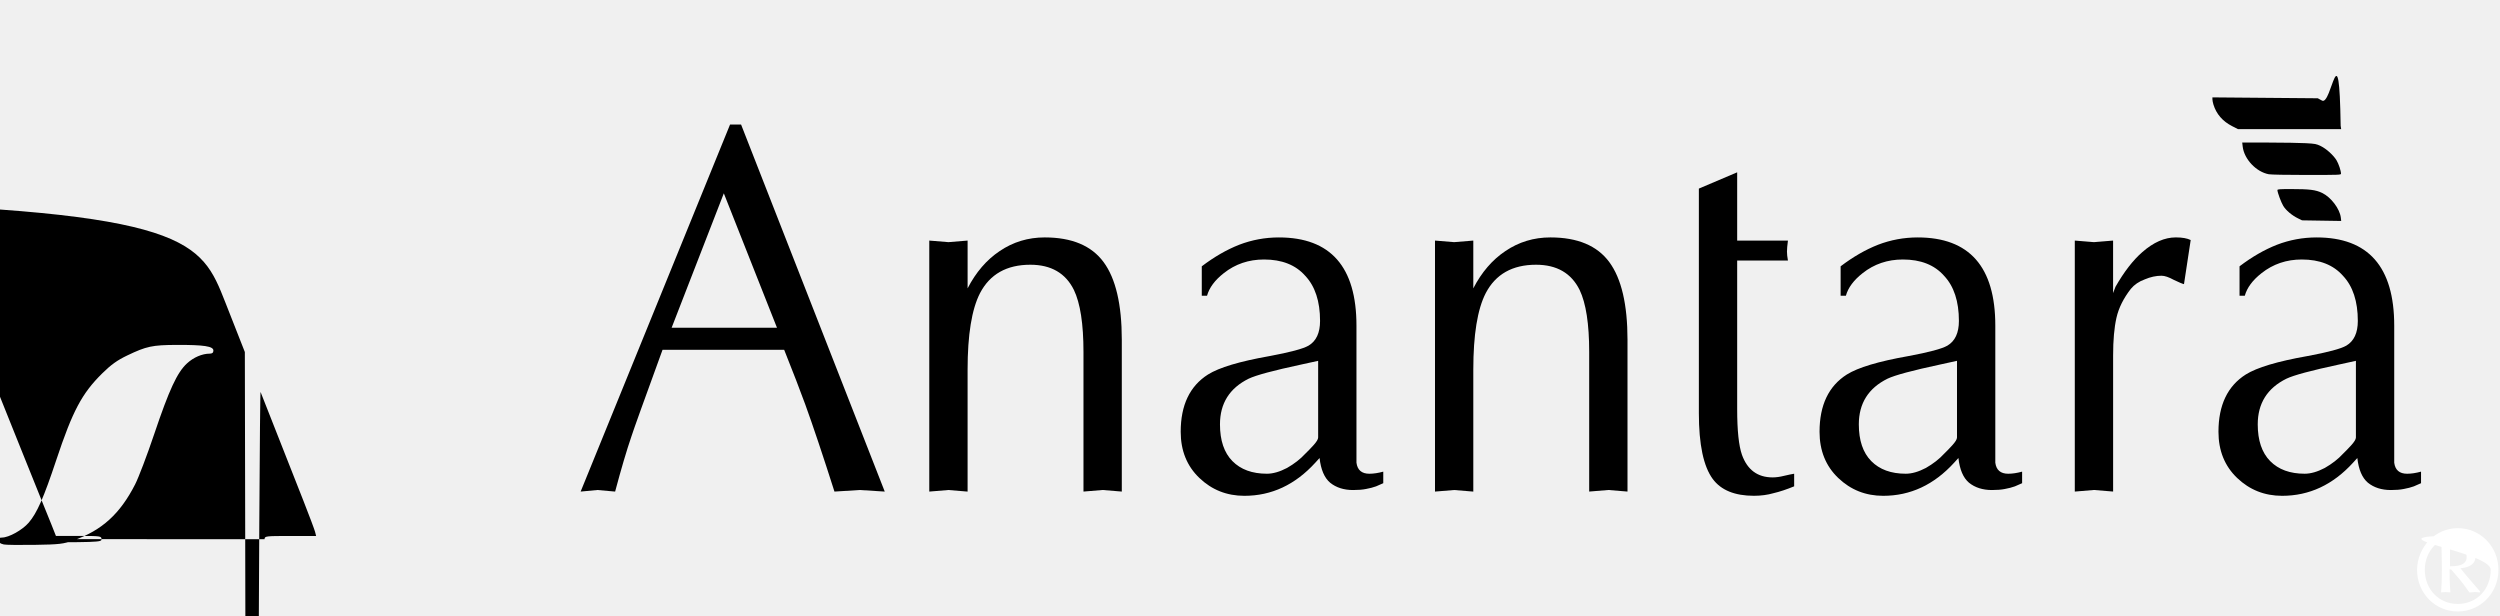
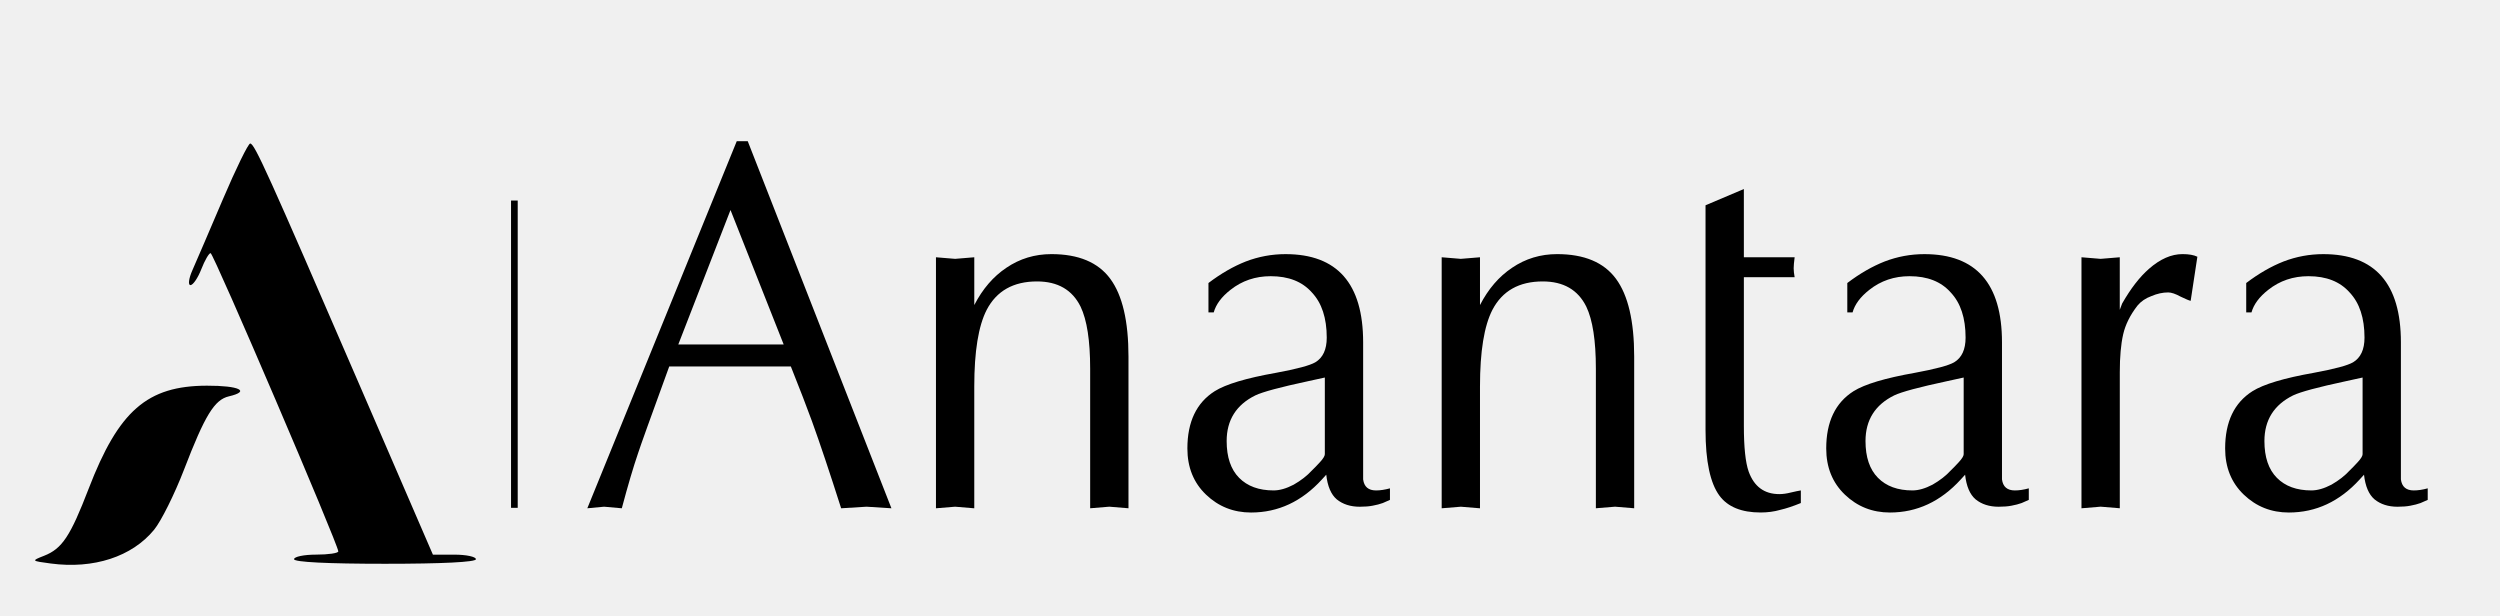
<svg xmlns="http://www.w3.org/2000/svg" width="191" height="47" viewBox="0 0 191 47" fill="none" version="1.1" id="svg11047" xml:space="preserve">
  <defs id="defs11051" />
-   <path d="m 187.18,41.928 c 0,0.485 0,0.909 0,1.334 0.385,0 1.273,0 1.273,-0.697 0,-0.637 -0.681,-0.637 -1.273,-0.637 z m 2.28,3.334 c -0.119,0 -0.208,-0.03 -0.356,-0.03 -0.118,0 -0.237,0.03 -0.444,0.03 -0.592,-0.879 -1.066,-1.364 -1.392,-1.758 h -0.118 c 0,0.546 0,0.97 0.059,1.758 -0.148,0 -0.207,-0.03 -0.385,-0.03 -0.177,0 -0.237,0.03 -0.325,0.03 0.029,-0.394 0.059,-0.818 0.059,-1.879 0,-0.909 -0.03,-1.334 -0.03,-1.728 0.267,0 0.444,0 0.859,0 0.859,0 1.747,0 1.747,0.849 0,0.758 -0.8,0.879 -1.155,0.909 0.237,0.333 1.303,1.546 1.51,1.788 z m -1.688,-4.335 c -1.421,0 -2.517,1.152 -2.517,2.607 0,1.485 1.066,2.607 2.517,2.607 1.451,0 2.517,-1.122 2.517,-2.607 0.029,-1.425 -10.007,-2.607 -2.517,-2.607 z m 0,-0.576 c 1.747,0 3.109,1.425 3.109,3.183 0,1.789 -1.392,3.183 -3.109,3.183 -1.718,0 -3.109,-1.394 -3.109,-3.183 0.029,-1.788 1.421,-3.183 3.109,-3.183 z" fill="#FFFEF2" id="path11045" style="fill:#ffffff" />
-   <g aria-label="Anantara" transform="matrix(0.9549775,0,0,1.047145,2,0)" id="text11172" style="font-size:38.313px;font-family:Montserrat;-inkscape-font-specification:Montserrat;text-align:center;text-anchor:middle;fill:#000000;stroke-width:0">
+   <g aria-label="Anantara" transform="matrix(0.9549775,0,0,1.047145,2.510368,1.275921)" id="text11172" style="font-size:38.313px;font-family:Montserrat;-inkscape-font-specification:Montserrat;text-align:center;text-anchor:middle;fill:#000000;stroke-width:0">
    <path d="m 57.193,9.085 11.494,26.781 -1.992,-0.115 -2.031,0.115 Q 63.285,31.92 62.327,29.506 61.714,27.973 60.641,25.521 h -9.731 q -2.222,5.555 -2.49,6.322 -0.575,1.533 -1.303,4.023 L 45.699,35.751 44.358,35.866 56.312,9.085 Z m 2.873,14.827 -4.253,-9.808 -4.176,9.808 z" style="font-family:Optima;-inkscape-font-specification:'Optima weight=550';fill:#000000" id="path971" />
    <path d="M 72.25,35.866 V 17.552 l 1.533,0.115 1.533,-0.115 v 3.486 q 0.996,-1.762 2.567,-2.72 1.609,-0.996 3.601,-0.996 3.257,0 4.712,1.801 1.456,1.801 1.456,5.67 v 11.072 l -1.533,-0.115 -1.533,0.115 V 25.675 q 0,-3.065 -0.766,-4.521 -0.996,-1.839 -3.486,-1.839 -2.835,0 -4.023,2.069 -0.996,1.762 -0.996,5.594 v 8.889 L 73.782,35.751 Z" style="font-family:Optima;-inkscape-font-specification:'Optima weight=550';fill:#000000" id="path973" />
    <path d="m 106.425,23.759 v 8.889 q 0,0.575 0,1.111 0.115,0.805 1.034,0.805 0.498,0 1.111,-0.153 v 0.843 q -0.192,0.077 -0.575,0.23 -0.345,0.115 -0.805,0.192 -0.421,0.077 -1.034,0.077 -1.111,0 -1.839,-0.536 -0.69,-0.536 -0.843,-1.801 l -0.345,0.345 q -2.414,2.414 -5.67,2.414 -2.107,0 -3.601,-1.303 -1.494,-1.303 -1.494,-3.372 0,-2.912 2.184,-4.176 1.341,-0.766 4.904,-1.341 2.49,-0.421 3.142,-0.766 0.919,-0.498 0.919,-1.801 0,-2.146 -1.188,-3.295 -1.149,-1.188 -3.295,-1.188 -1.839,0 -3.218,0.996 -1.073,0.766 -1.341,1.647 H 94.05 V 19.43 q 1.494,-1.034 2.988,-1.571 1.533,-0.536 3.18,-0.536 6.207,0 6.207,6.437 z m -3.065,8.161 v -5.594 l -1.341,0.268 q -3.333,0.651 -4.214,1.034 -2.299,1.034 -2.299,3.333 0,1.762 0.996,2.682 0.996,0.92 2.759,0.92 0.728,0 1.609,-0.421 0.881,-0.46 1.456,-1.034 0.306,-0.268 0.651,-0.613 0.383,-0.383 0.383,-0.575 z" style="font-family:Optima;-inkscape-font-specification:'Optima weight=550';fill:#000000" id="path975" />
    <path d="M 112.708,35.866 V 17.552 l 1.532,0.115 1.533,-0.115 v 3.486 q 0.996,-1.762 2.567,-2.72 1.609,-0.996 3.601,-0.996 3.257,0 4.712,1.801 1.456,1.801 1.456,5.67 v 11.072 l -1.532,-0.115 -1.533,0.115 V 25.675 q 0,-3.065 -0.766,-4.521 -0.996,-1.839 -3.486,-1.839 -2.835,0 -4.023,2.069 -0.996,1.762 -0.996,5.594 v 8.889 l -1.533,-0.115 z" style="font-family:Optima;-inkscape-font-specification:'Optima weight=550';fill:#000000" id="path977" />
-     <path d="m 133.818,13.76 3.065,-1.188 v 4.981 h 4.061 q -0.077,0.536 -0.077,0.805 0,0.268 0.077,0.651 h -4.061 v 9.616 1.226 q 0,2.337 0.383,3.333 0.651,1.647 2.452,1.647 0.421,0 0.919,-0.115 0.536,-0.115 0.805,-0.153 v 0.92 q -0.92,0.345 -1.647,0.498 -0.728,0.192 -1.571,0.192 -2.299,0 -3.295,-1.226 -1.111,-1.379 -1.111,-4.789 V 190.008 h -2.375 q 0.077,-0.23 0.077,-0.728 0,-0.46 -0.077,-0.728 h 2.375 z" style="font-family:Optima;-inkscape-font-specification:'Optima weight=550';fill:#000000" id="path979" />
+     <path id="path979" style="font-family:Optima;-inkscape-font-specification:'Optima weight=550';fill:#000000" d="m 136.883,12.573 -3.066,1.186 v 16.399 c 0,2.273 0.372,3.868 1.113,4.788 0.664,0.817 1.762,1.227 3.295,1.227 0.562,0 1.085,-0.064 1.571,-0.192 0.485,-0.102 1.033,-0.268 1.646,-0.498 v -0.92 c -0.179,0.026 -0.446,0.076 -0.804,0.153 -0.332,0.077 -0.639,0.116 -0.92,0.116 -1.2,0 -2.018,-0.551 -2.452,-1.649 -0.255,-0.664 -0.382,-1.775 -0.382,-3.333 v -1.225 -9.617 h 4.062 c -0.051,-0.255 -0.078,-0.472 -0.078,-0.651 0,-0.179 0.027,-0.446 0.078,-0.804 h -4.062 z" />
    <path d="m 157.534,23.759 v 8.889 q 0,0.575 0,1.111 0.115,0.805 1.034,0.805 0.498,0 1.111,-0.153 v 0.843 q -0.192,0.077 -0.575,0.23 -0.345,0.115 -0.805,0.192 -0.421,0.077 -1.034,0.077 -1.111,0 -1.839,-0.536 -0.69,-0.536 -0.843,-1.801 l -0.345,0.345 q -2.414,2.414 -5.67,2.414 -2.107,0 -3.601,-1.303 -1.494,-1.303 -1.494,-3.372 0,-2.912 2.184,-4.176 1.341,-0.766 4.904,-1.341 2.49,-0.421 3.142,-0.766 0.919,-0.498 0.919,-1.801 0,-2.146 -1.188,-3.295 -1.149,-1.188 -3.295,-1.188 -1.839,0 -3.218,0.996 -1.073,0.766 -1.341,1.647 h -0.421 V 19.43 q 1.494,-1.034 2.988,-1.571 1.533,-0.536 3.18,-0.536 6.207,0 6.207,6.437 z m -3.065,8.161 v -5.594 l -1.341,0.268 q -3.333,0.651 -4.214,1.034 -2.299,1.034 -2.299,3.333 0,1.762 0.996,2.682 0.996,0.92 2.759,0.92 0.728,0 1.609,-0.421 0.881,-0.46 1.456,-1.034 0.306,-0.268 0.651,-0.613 0.383,-0.383 0.383,-0.575 z" style="font-family:Optima;-inkscape-font-specification:'Optima weight=550';fill:#000000" id="path981" />
    <path d="M 163.893,35.866 V 17.552 l 1.532,0.115 1.532,-0.115 v 3.831 l 0.192,-0.46 q 1.034,-1.647 2.146,-2.529 1.341,-1.073 2.682,-1.073 0.766,0 1.188,0.192 l -0.536,3.218 q -0.192,-0.038 -0.805,-0.307 -0.613,-0.307 -0.996,-0.307 -0.651,0 -1.341,0.268 -0.69,0.23 -1.111,0.69 -0.881,1.034 -1.149,2.107 -0.268,1.073 -0.268,2.759 v 9.923 l -1.532,-0.115 z" style="font-family:Optima;-inkscape-font-specification:'Optima weight=550';fill:#000000" id="path983" />
    <path d="m 189.448,23.759 v 8.889 q 0,0.575 0,1.111 0.115,0.805 1.034,0.805 0.498,0 1.111,-0.153 v 0.843 q -0.192,0.077 -0.575,0.23 -0.345,0.115 -0.805,0.192 -0.421,0.077 -1.034,0.077 -1.111,0 -1.839,-0.536 -0.69,-0.536 -0.843,-1.801 l -0.345,0.345 q -2.414,2.414 -5.67,2.414 -2.107,0 -3.601,-1.303 -1.494,-1.303 -1.494,-3.372 0,-2.912 2.184,-4.176 1.341,-0.766 4.904,-1.341 2.49,-0.421 3.142,-0.766 0.919,-0.498 0.919,-1.801 0,-2.146 -1.188,-3.295 -1.149,-1.188 -3.295,-1.188 -1.839,0 -3.218,0.996 -1.073,0.766 -1.341,1.647 h -0.421 V 19.43 q 1.494,-1.034 2.988,-1.571 1.532,-0.536 3.18,-0.536 6.207,0 6.207,6.437 z m -3.065,8.161 v -5.594 l -1.341,0.268 q -3.333,0.651 -4.214,1.034 -2.299,1.034 -2.299,3.333 0,1.762 0.996,2.682 0.996,0.92 2.759,0.92 0.728,0 1.609,-0.421 0.881,-0.46 1.456,-1.034 0.306,-0.268 0.651,-0.613 0.383,-0.383 0.383,-0.575 z" style="font-family:Optima;-inkscape-font-specification:'Optima weight=550';fill:#000000" id="path985" />
  </g>
-   <path style="fill:#000000;stroke-width:0.122" d="m 0.294,41.598 c -0.549,-0.114 -0.663,-0.528 -0.146,-0.528 0.529,0 1.565,-0.577 2.048,-1.141 0.633,-0.738 1.142,-1.895 2.105,-4.788 1.249,-3.751 1.955,-5.082 3.513,-6.618 0.669,-0.66 1.14,-0.998 1.908,-1.366 1.466,-0.703 1.912,-0.798 3.77,-0.806 2.083,-0.008 2.811,0.103 2.811,0.429 0,0.164 -0.085,0.237 -0.275,0.238 -0.585,0.001 -1.239,0.282 -1.745,0.749 -0.747,0.689 -1.361,2.012 -2.501,5.398 -0.537,1.594 -1.194,3.324 -1.46,3.844 -1.148,2.247 -2.527,3.503 -4.69,4.272 -0.788,0.28 -1.089,0.316 -2.955,0.346 -1.143,0.019 -2.215,0.006 -2.383,-0.029 z M 20.213,41.193 c 0,-0.234 0.081,-0.244 1.969,-0.244 h 1.969 l -0.079,-0.314 C 24.028,40.462 23.631,39.403 23.19,38.282 21.039,32.815 20.287,30.904 19.909,29.95 19.683,29.379 19.141,280.004 18.706,26.895 c -0.435,-1.109 -1.105,-2.814 -1.489,-3.788 -1.852,-4.706 -2.74,-6.97 -30.007,-7.666 -0.16,-0.419 -0.324,-0.763 -0.363,-0.764 -0.039,-9.9e-4 -0.357,0.699 -0.706,1.556 -0.757,1.859 -0.792,1.92 -1.042,1.824 -0.152,-0.058 -0.169,-0.136 -0.075,-0.354 0.329,-0.766 4.507,-11.236 4.687,-11.745 0.212,-0.6 0.504,-0.05 2.153,4.072 0.928,2.319 3.145,7.845 4.927,12.281 1.782,4.436 3.855,9.605 4.607,11.487 0.751,1.882 1.548,3.862 1.77,4.399 0.222,0.538 0.562,1.376 0.754,1.862 l 0.35,0.884 1.741,0.002 c 1.659,0.001 1.741,0.013 1.741,0.246 0,0.242 -0.081,0.244 -7.271,0.244 -7.19,0 -7.271,-0.003 -7.271,-0.244 z" id="path517" />
-   <g id="g7058" transform="matrix(-0.1268509,0,0,0.1251923,185.1126,18.15738)" style="fill:#000000">
-     <path style="fill:#000000;fill-opacity:1;stroke:#000101;stroke-width:0.004" d="m 49.454,-12.213 c 0.604,-5.358 5.911,-12.476 11.236,-15.07 3.91,-1.905 7.614,-2.377 18.66,-2.377 6.954,0 8.294,0.101 8.294,0.623 0,1.413 -2.221,7.499 -3.536,9.688 -1.61,2.681 -5.212,5.761 -8.833,7.554 l -2.475,1.226 -11.787,0.19 -11.787,0.19 z" id="path2559" />
-     <path style="fill:#000000;fill-opacity:1;stroke:#000101;stroke-width:0.004" d="m 49.35,-39.035 c 0,-1.754 1.418,-6.051 2.707,-8.201 1.884,-3.143 6.125,-7.013 9.513,-8.681 2.598,-1.279 3.273,-1.41 8.956,-1.738 3.38,-0.195 13.385,-0.365 22.232,-0.378 l 16.087,-0.023 -0.285,2.474 c -0.883,7.666 -8.128,15.454 -15.705,16.882 -1.364,0.257 -10.787,0.437 -22.912,0.437 -19.502,0 -20.594,-0.041 -20.594,-0.77 z" id="path2561" />
-     <path style="fill:#000000;fill-opacity:1;stroke:#000101;stroke-width:0.004" d="m 49.556,-68.26 c 0.9,-60.003 5.41,-12.2 11.196,-15.383 l 2.582,-1.42 31.732,-0.273 31.732,-0.273 -00.005,1.191 c -00.003,0.655 -0.275,2.082 -0.605,3.17 -1.766,5.819 -5.539,10.232 -11.288,13.204 l -3.508,1.813 H 80.323 49.252 Z" id="path2563" />
-   </g>
+   <path style="fill:#000000;stroke-width:0.362" d="M 3.878,43.052 C 2.384,42.852 2.381,42.849 3.371,42.46 c 1.374,-0.541 2.002,-1.485 3.399,-5.116 2.297,-5.969 4.474,-7.867 9.031,-7.878 2.483,-0.006 3.368,0.422 1.686,0.815 -1.103,0.257 -1.829,1.443 -3.427,5.598 -0.72,1.872 -1.751,3.942 -2.291,4.6 -1.686,2.054 -4.617,3.01 -7.891,2.573 z M 22.466,42.722 c 0,-0.192 0.76,-0.349 1.69,-0.349 0.929,0 1.69,-0.112 1.69,-0.248 0,-0.516 -9.536,-22.786 -9.756,-22.786 -0.127,0 -0.445,0.55 -0.707,1.222 -0.261,0.672 -0.636,1.222 -0.832,1.222 -0.196,0 -0.13,-0.51 0.147,-1.134 0.277,-0.624 1.322,-3.058 2.324,-5.41 1.002,-2.351 1.943,-4.275 2.093,-4.275 0.331,0 1.307,2.157 8.412,18.585 l 5.547,12.826 h 1.643 c 0.904,0 1.643,0.157 1.643,0.349 0,0.22 -2.566,0.349 -6.947,0.349 -4.381,0 -6.947,-0.129 -6.947,-0.349 z" id="path611" />
+   <rect style="fill:#000000;stroke-width:0" id="rect725" width="0.51" height="23.477" x="39.043" y="15.321" />
</svg>
